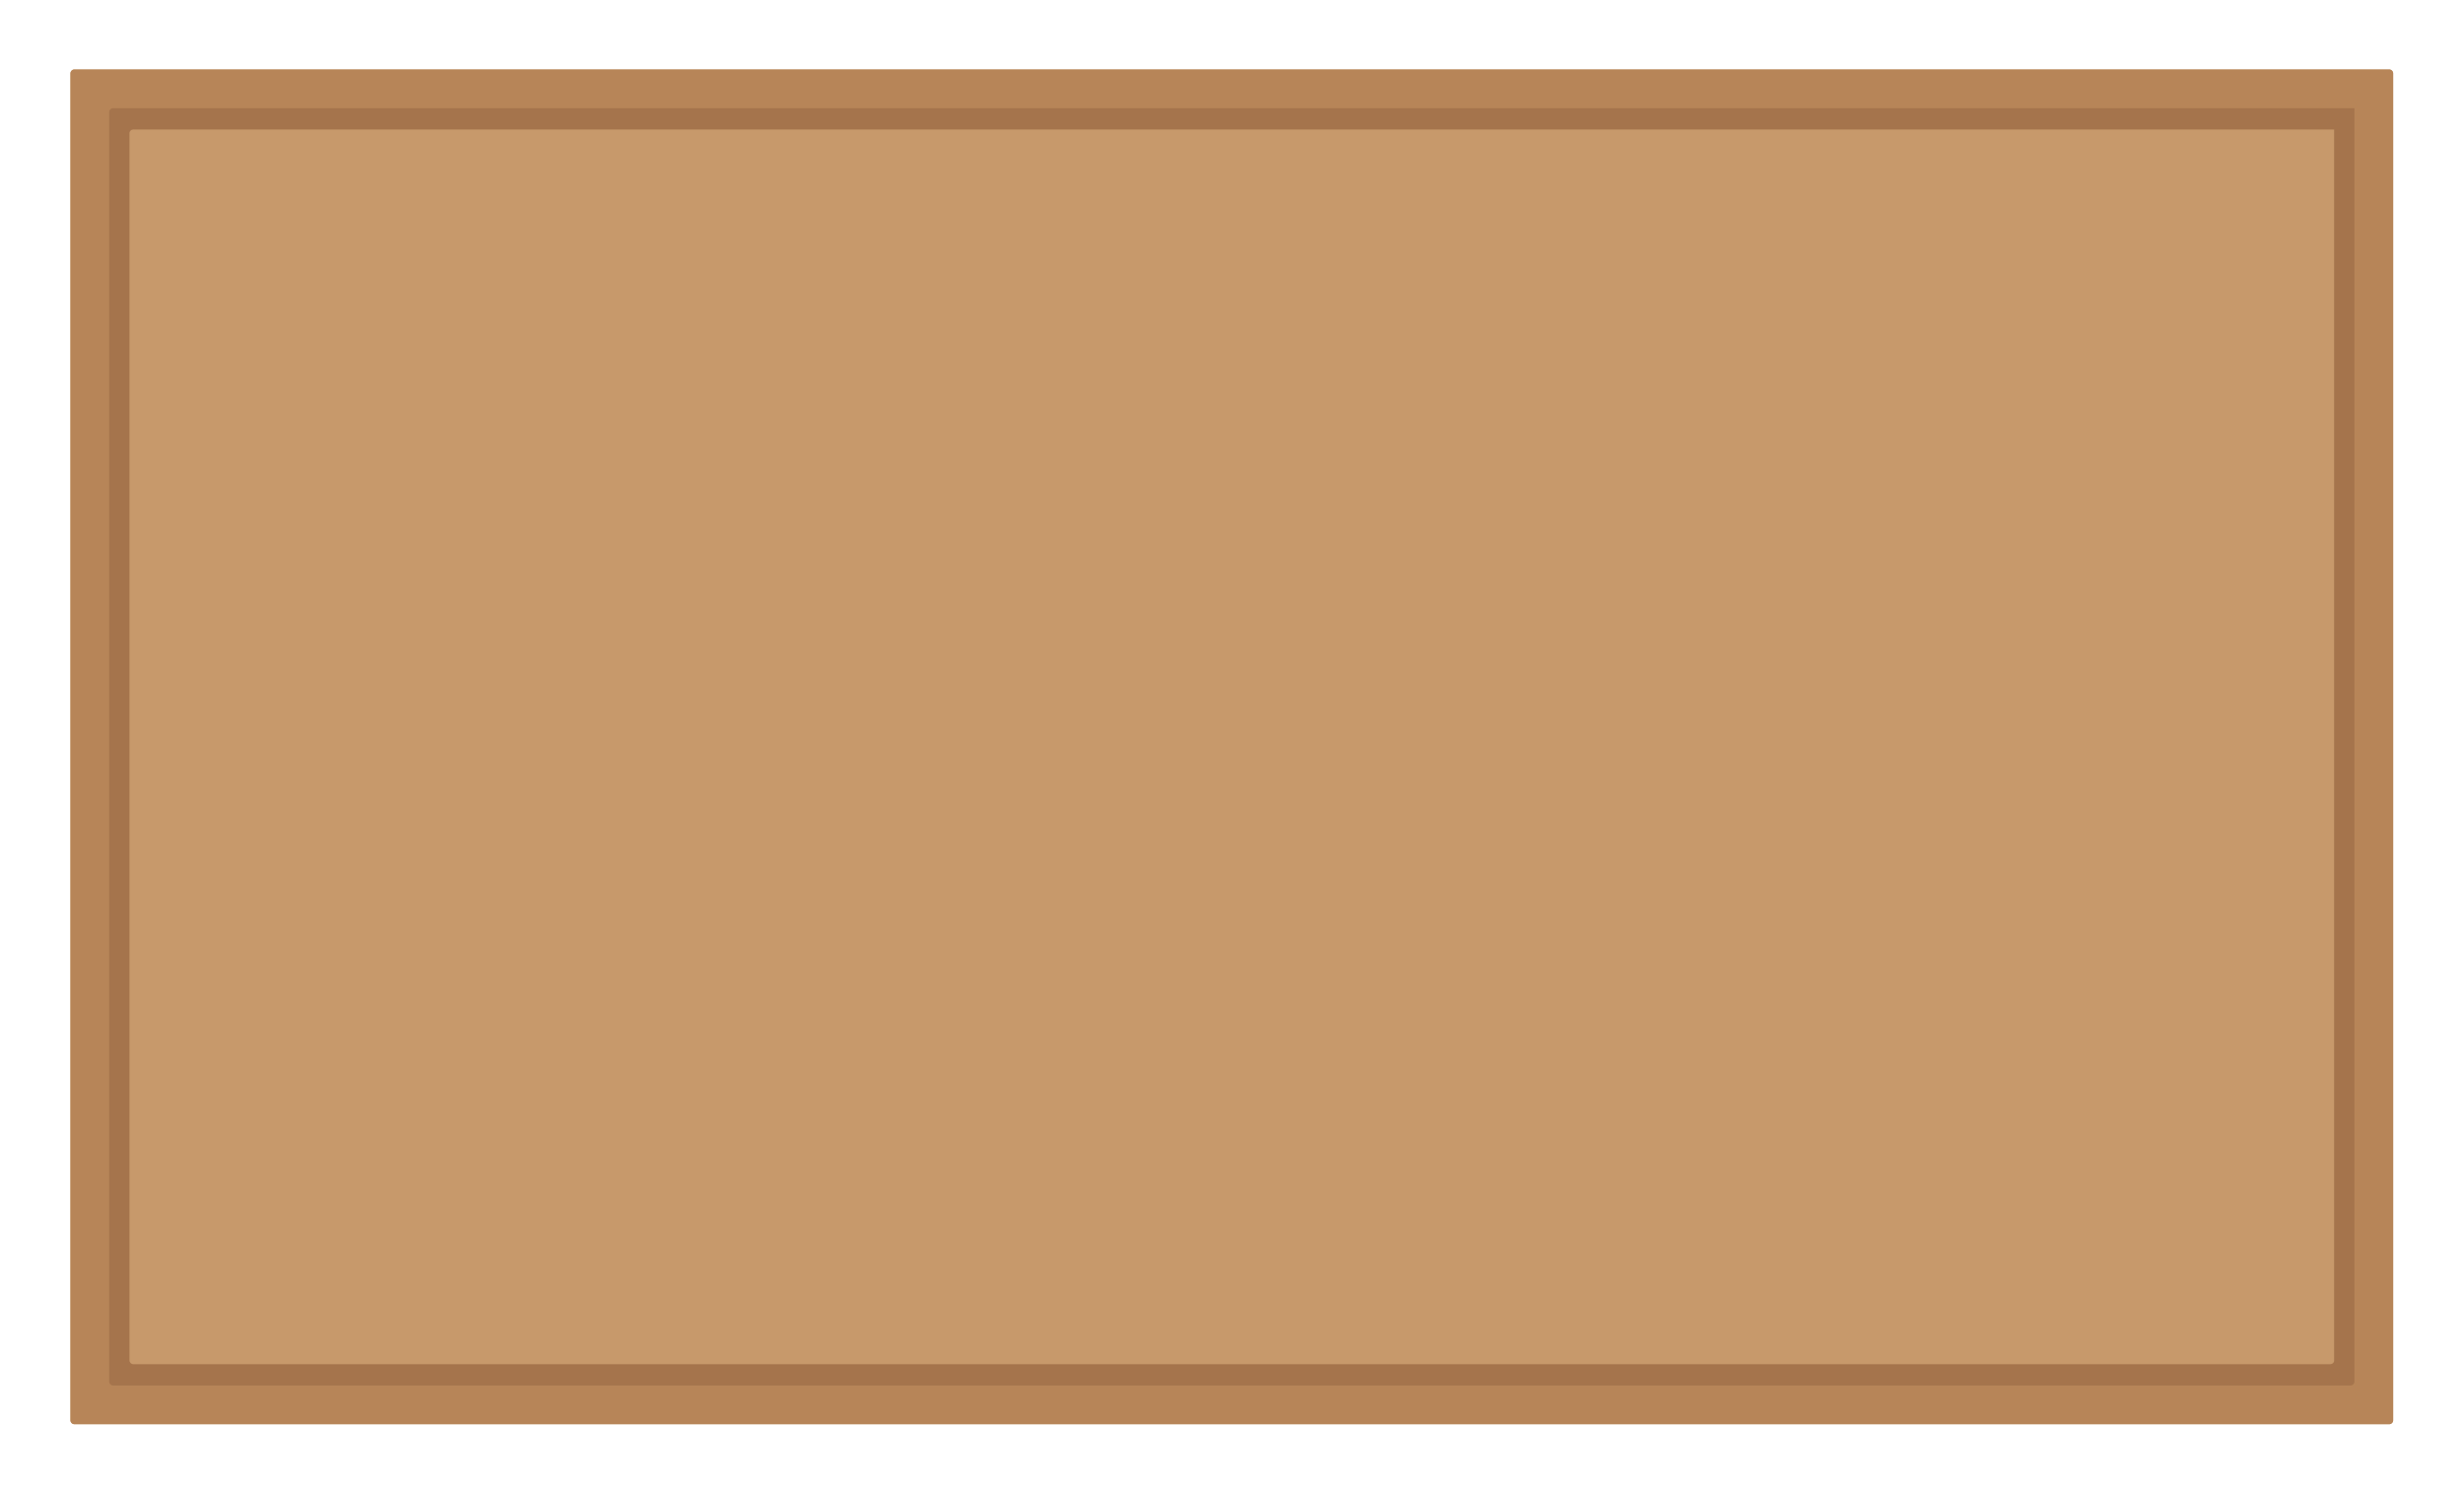
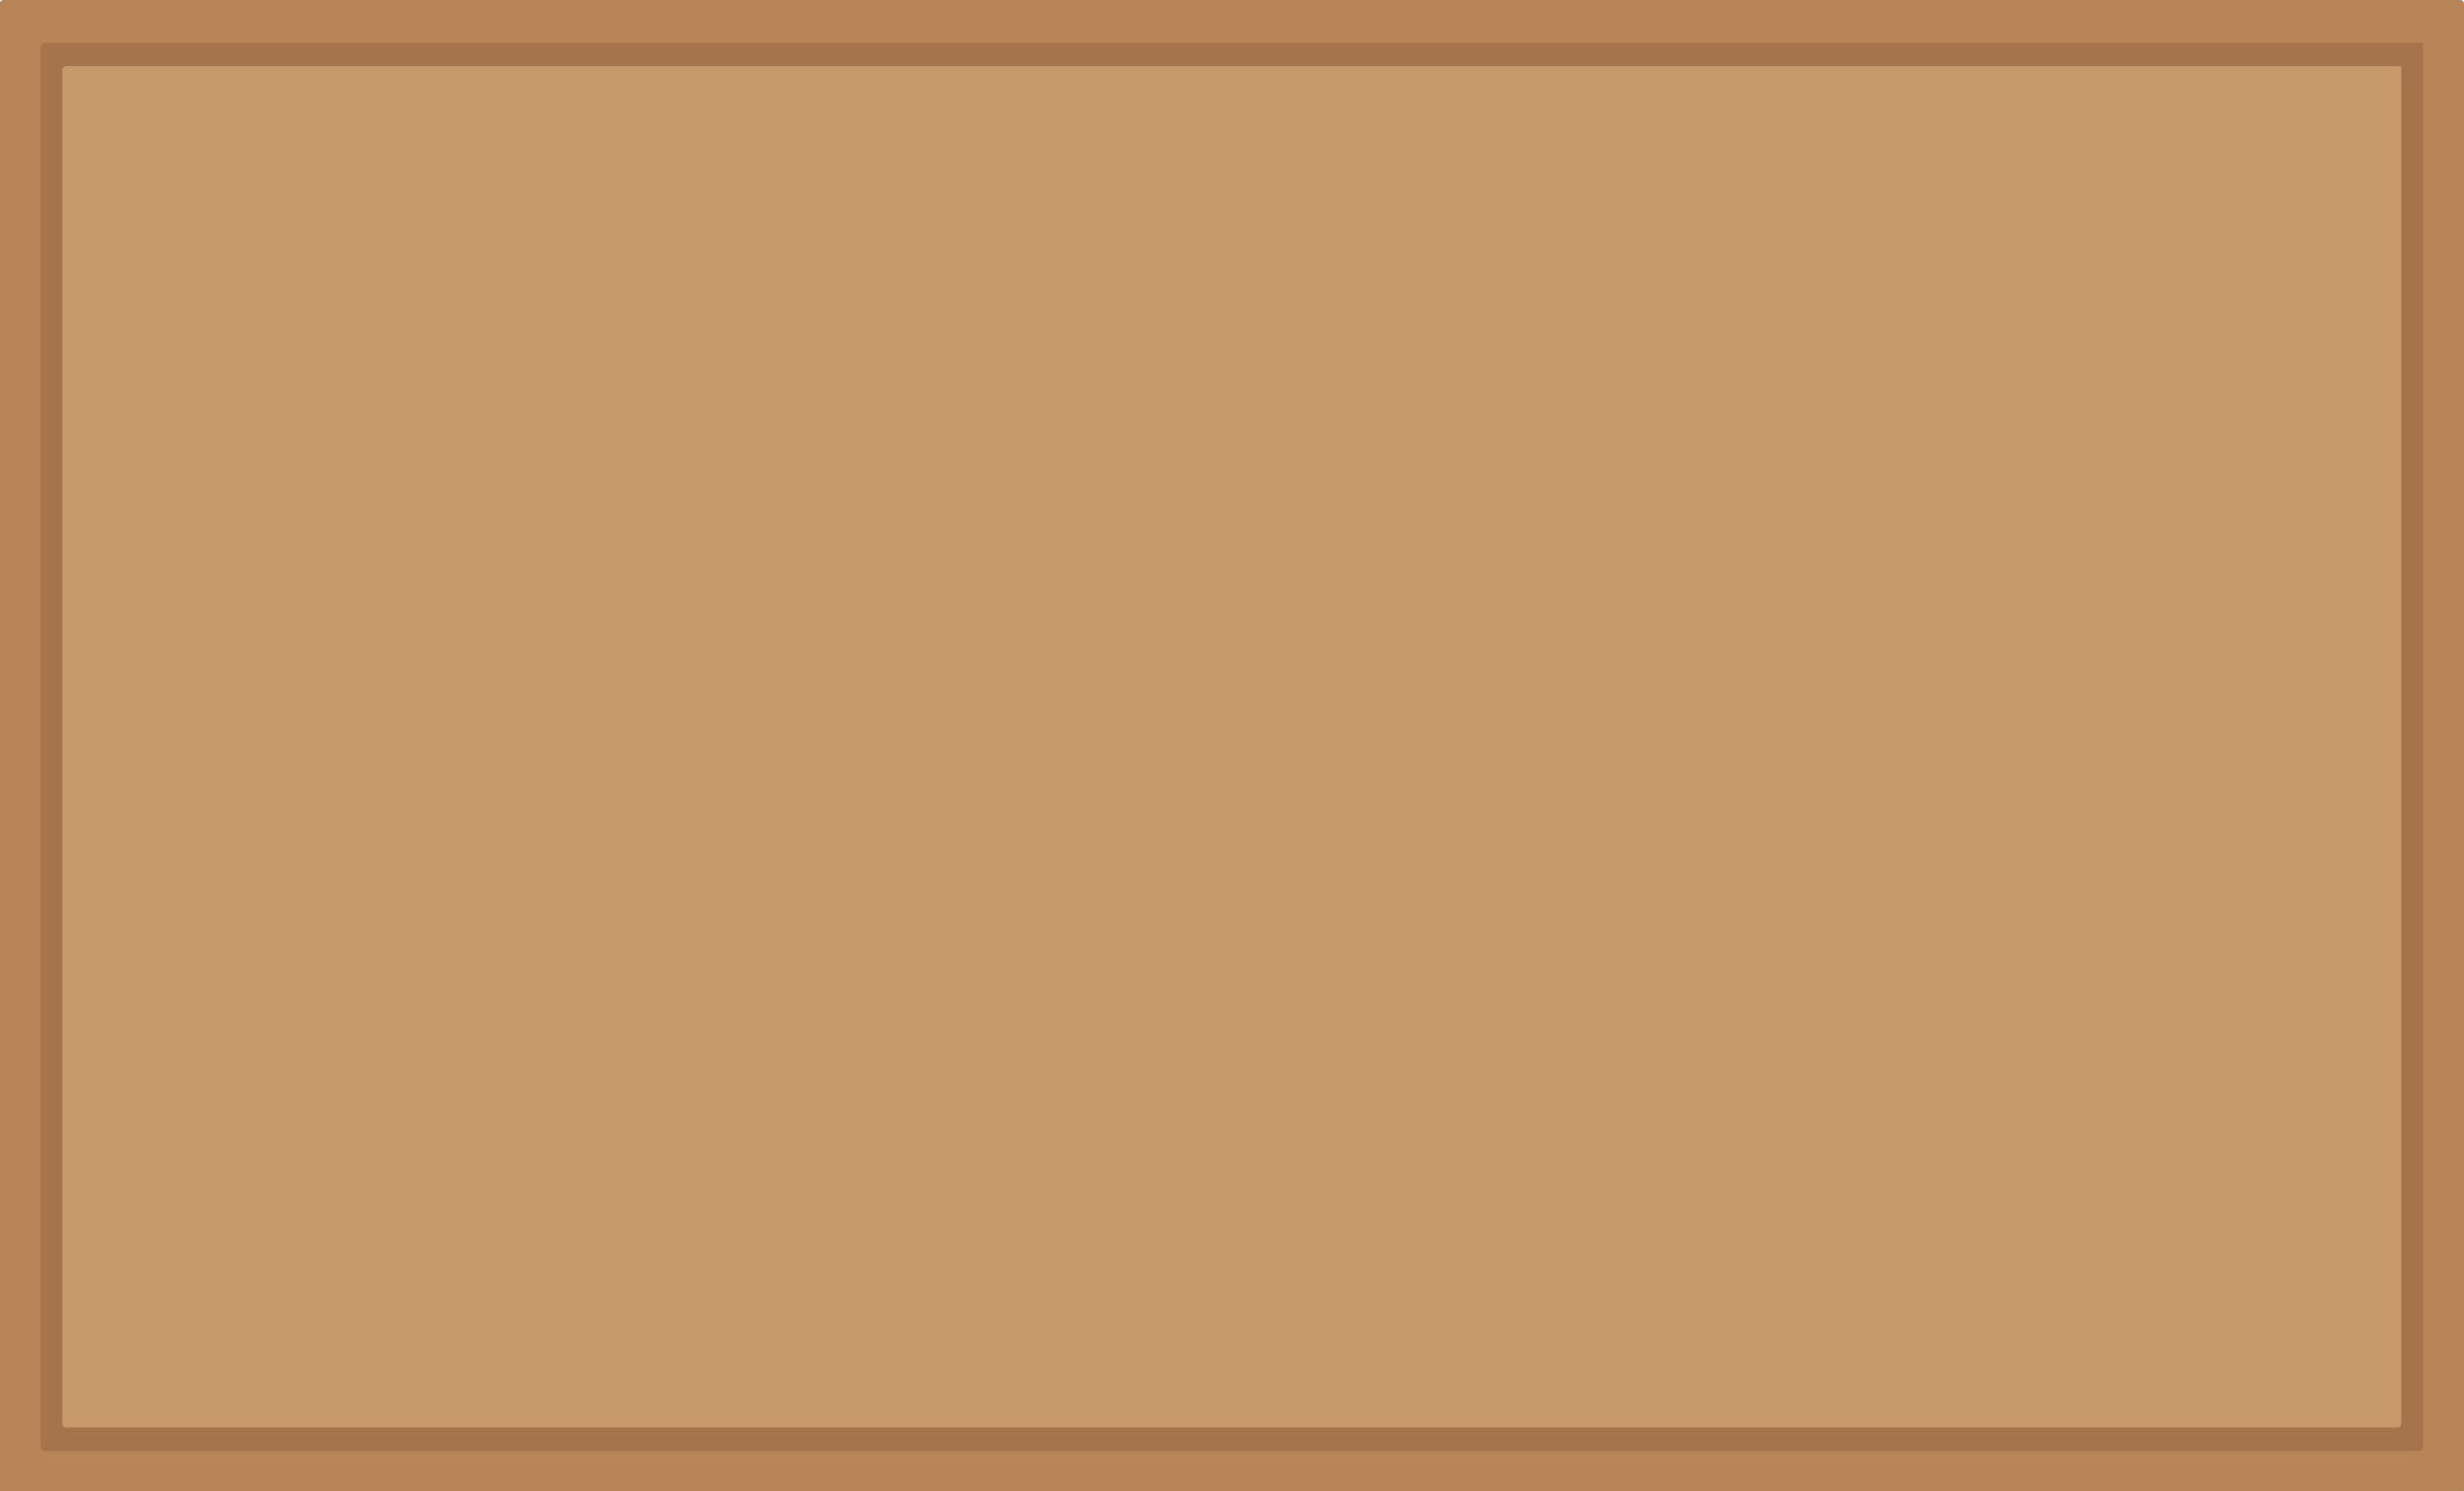
- <svg xmlns="http://www.w3.org/2000/svg" version="1.1" id="Layer_1" x="0px" y="0px" viewBox="0 0 1273 770" style="enable-background:new 0 0 1273 770;" xml:space="preserve">
-   <style type="text/css">
- 	.st0{fill:#C7996B;}
- 	.st1{fill:#A5744C;}
- 	.st2{fill:#B78558;}
- </style>
-   <path class="st0" d="M38.4,35.9h1196c1.1,0,2,0.9,2,2v696c0,1.1-0.9,2-2,2H38.4c-1.1,0-2-0.9-2-2v-696  C36.4,36.8,37.3,35.9,38.4,35.9z" />
-   <path class="st1" d="M1205.9,66.9V703c0,1.1-0.9,1.9-2,1.9H68.9c-1.1,0-2-0.9-2-1.9V68.8c0-1.1,0.9-1.9,2-1.9H1205.9 M1223.5,47.6  H49.3c-1.1,0-2,0.9-2,1.9v672.8c0,1.1,0.9,1.9,2,1.9h1174.2c1.1,0,2-0.9,2-1.9V49.5C1225.5,48.4,1224.6,47.6,1223.5,47.6z" />
-   <path class="st2" d="M1216.4,55.9v658c0,1.1-0.9,2-2,2H58.4c-1.1,0-2-0.9-2-2v-656c0-1.1,0.9-2,2-2L1216.4,55.9 M1234.4,35.9H38.4  c-1.1,0-2,0.9-2,2v696c0,1.1,0.9,2,2,2h1196c1.1,0,2-0.9,2-2v-696C1236.4,36.8,1235.5,35.9,1234.4,35.9z" />
+ <svg xmlns="http://www.w3.org/2000/svg" id="Layer_1" data-name="Layer 1" viewBox="0 0 1273 770">
+   <defs>
+     <style>.cls-1{fill:#c7996b;}.cls-2{fill:#a5744c;}.cls-3{fill:#b78558;}</style>
+   </defs>
+   <path class="cls-1" d="M1.9,0h1269a2.14,2.14,0,0,1,2.1,2.2V769.6a2.2,2.2,0,0,1-2.1,2.2H1.9a2.14,2.14,0,0,1-2.1-2.2V2.2A2.2,2.2,0,0,1,1.9,0Z" />
+   <path class="cls-2" d="M1240.6,34.2V735.5a2.11,2.11,0,0,1-2.1,2.1H34.3a2.11,2.11,0,0,1-2.1-2.1V36.3a2.11,2.11,0,0,1,2.1-2.1H1240.6m18.7-21.3H13.5A2.11,2.11,0,0,0,11.4,15V756.8a2.11,2.11,0,0,0,2.1,2.1H1259.3a2.11,2.11,0,0,0,2.1-2.1V15A2.05,2.05,0,0,0,1259.3,12.9Z" />
+   <path class="cls-3" d="M1251.8,22.1V747.6a2.2,2.2,0,0,1-2.1,2.2H23.1a2.14,2.14,0,0,1-2.1-2.2V24.3a2.2,2.2,0,0,1,2.1-2.2H1251.8M1270.9,0H1.9A2.2,2.2,0,0,0-.2,2.2V769.6a2.2,2.2,0,0,0,2.1,2.2h1269a2.14,2.14,0,0,0,2.1-2.2V2.2A2.2,2.2,0,0,0,1270.9,0Z" />
</svg>
